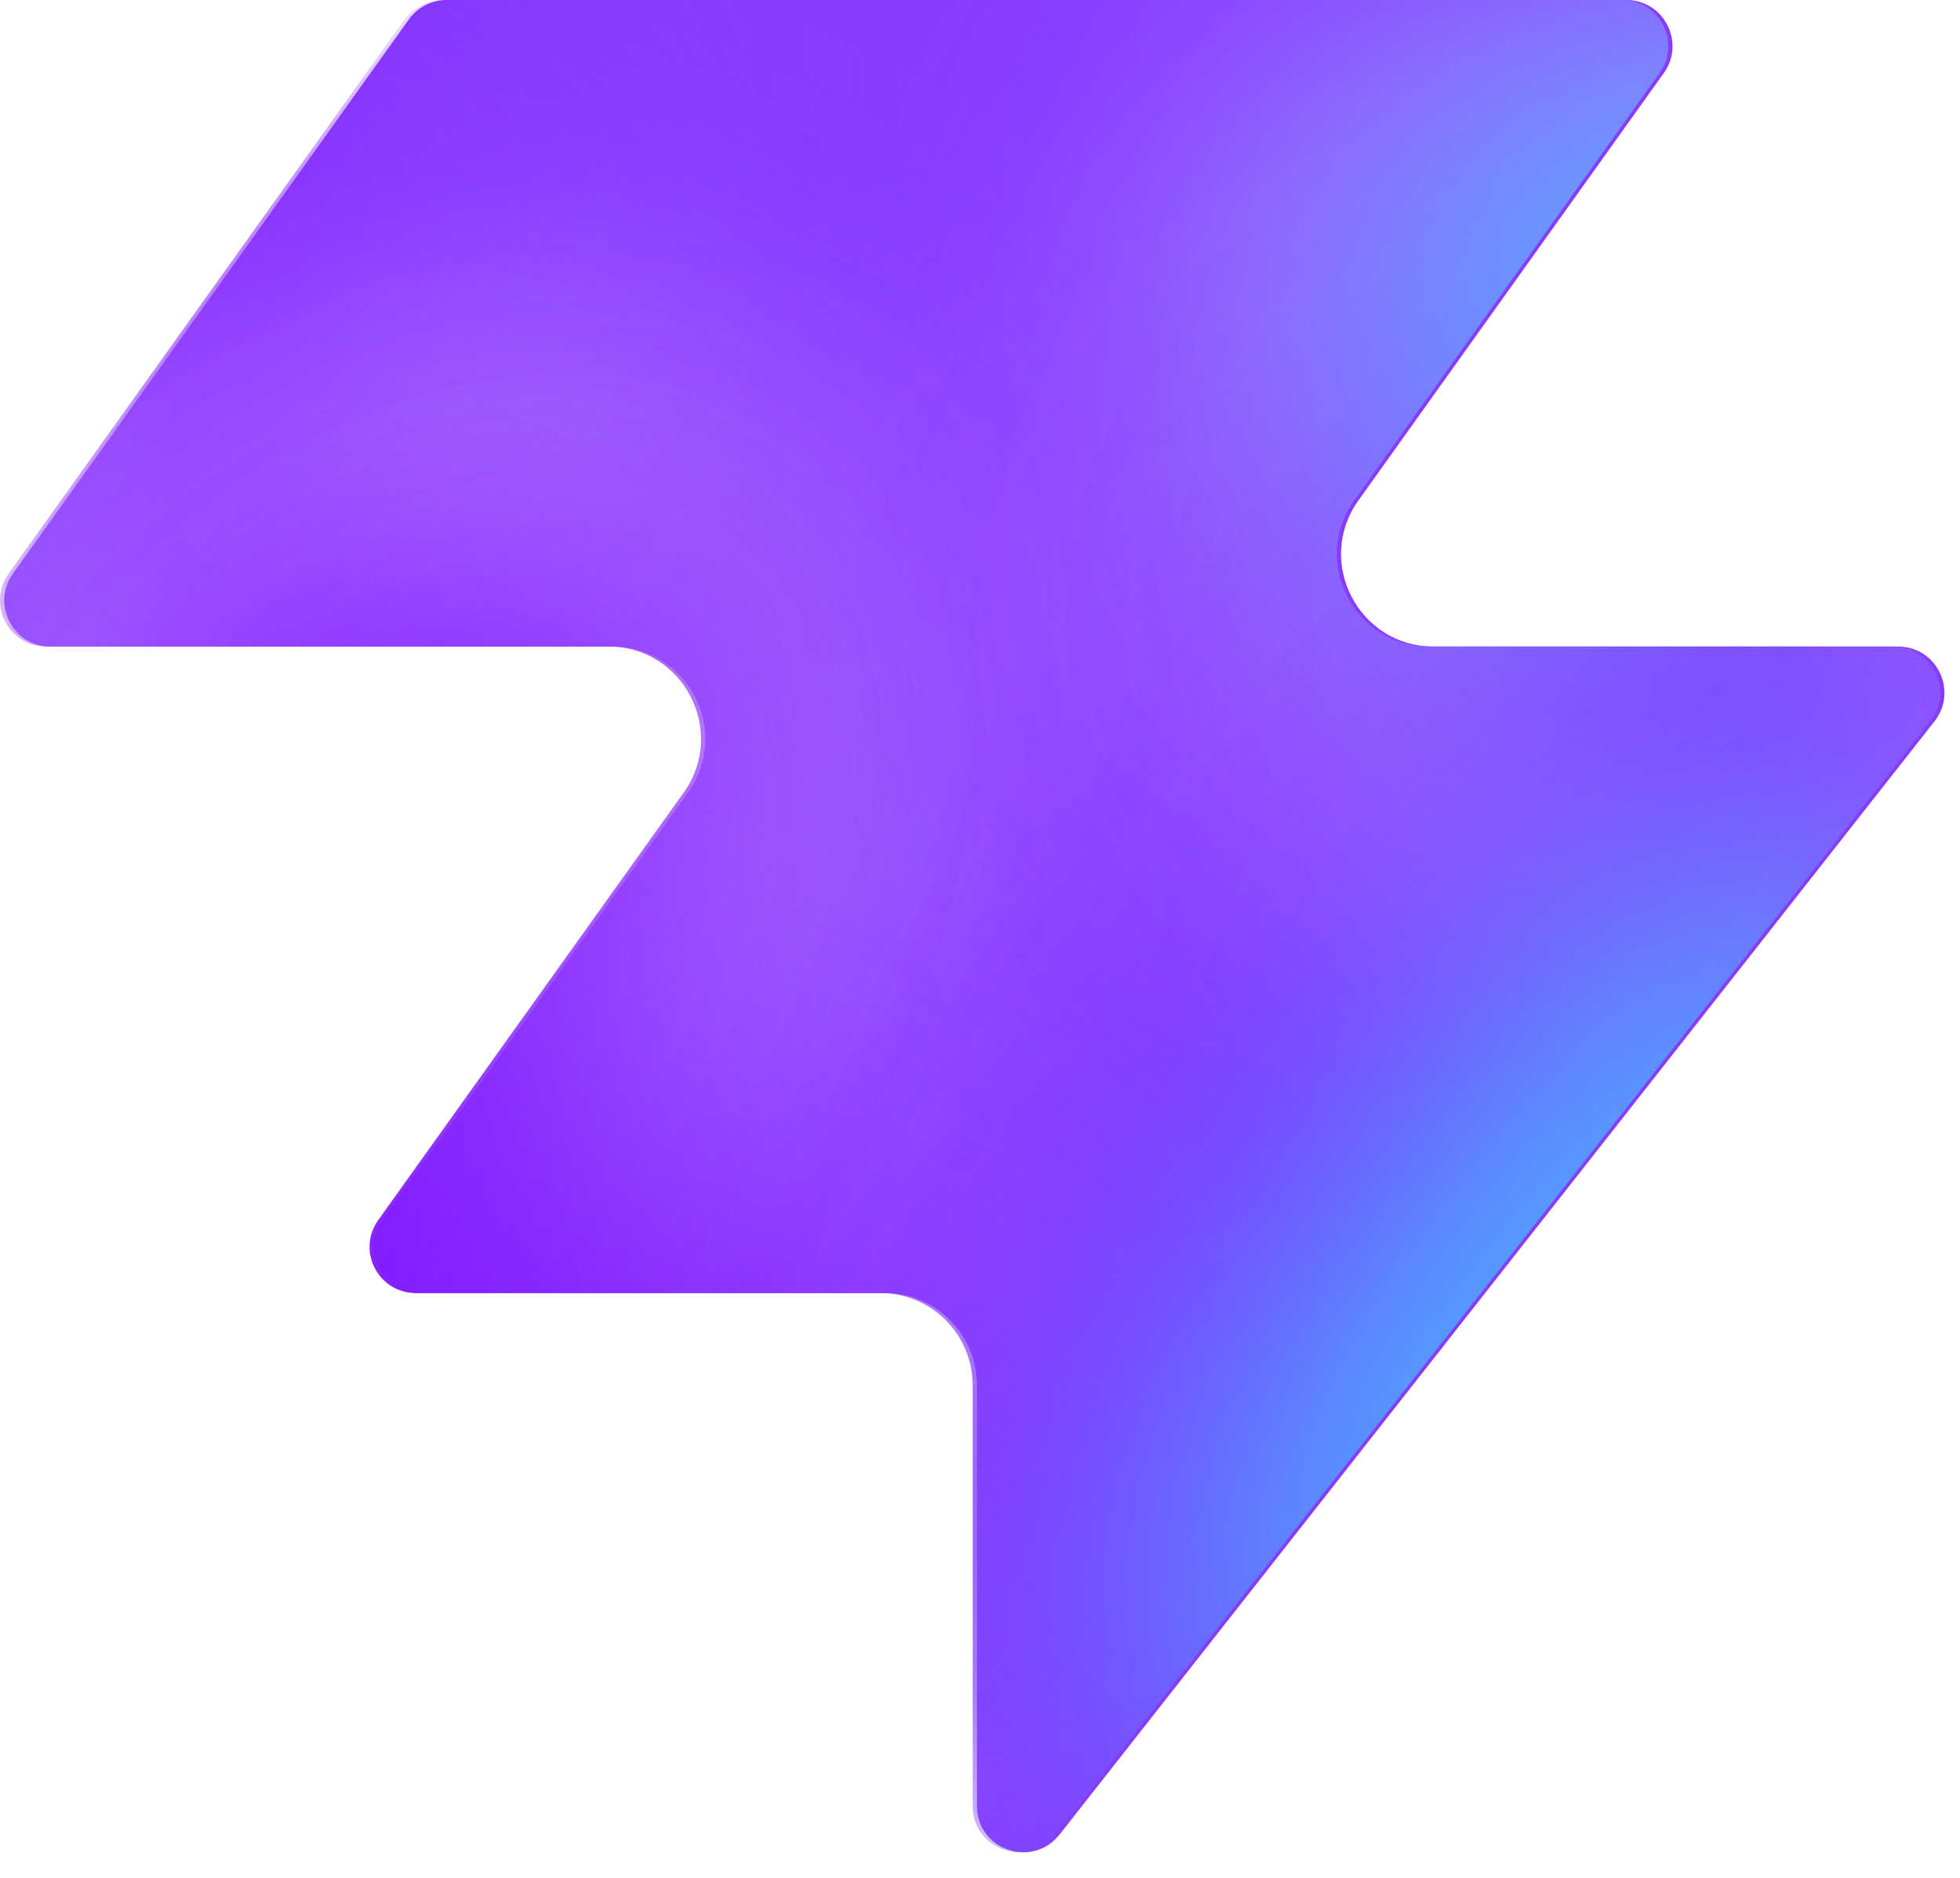
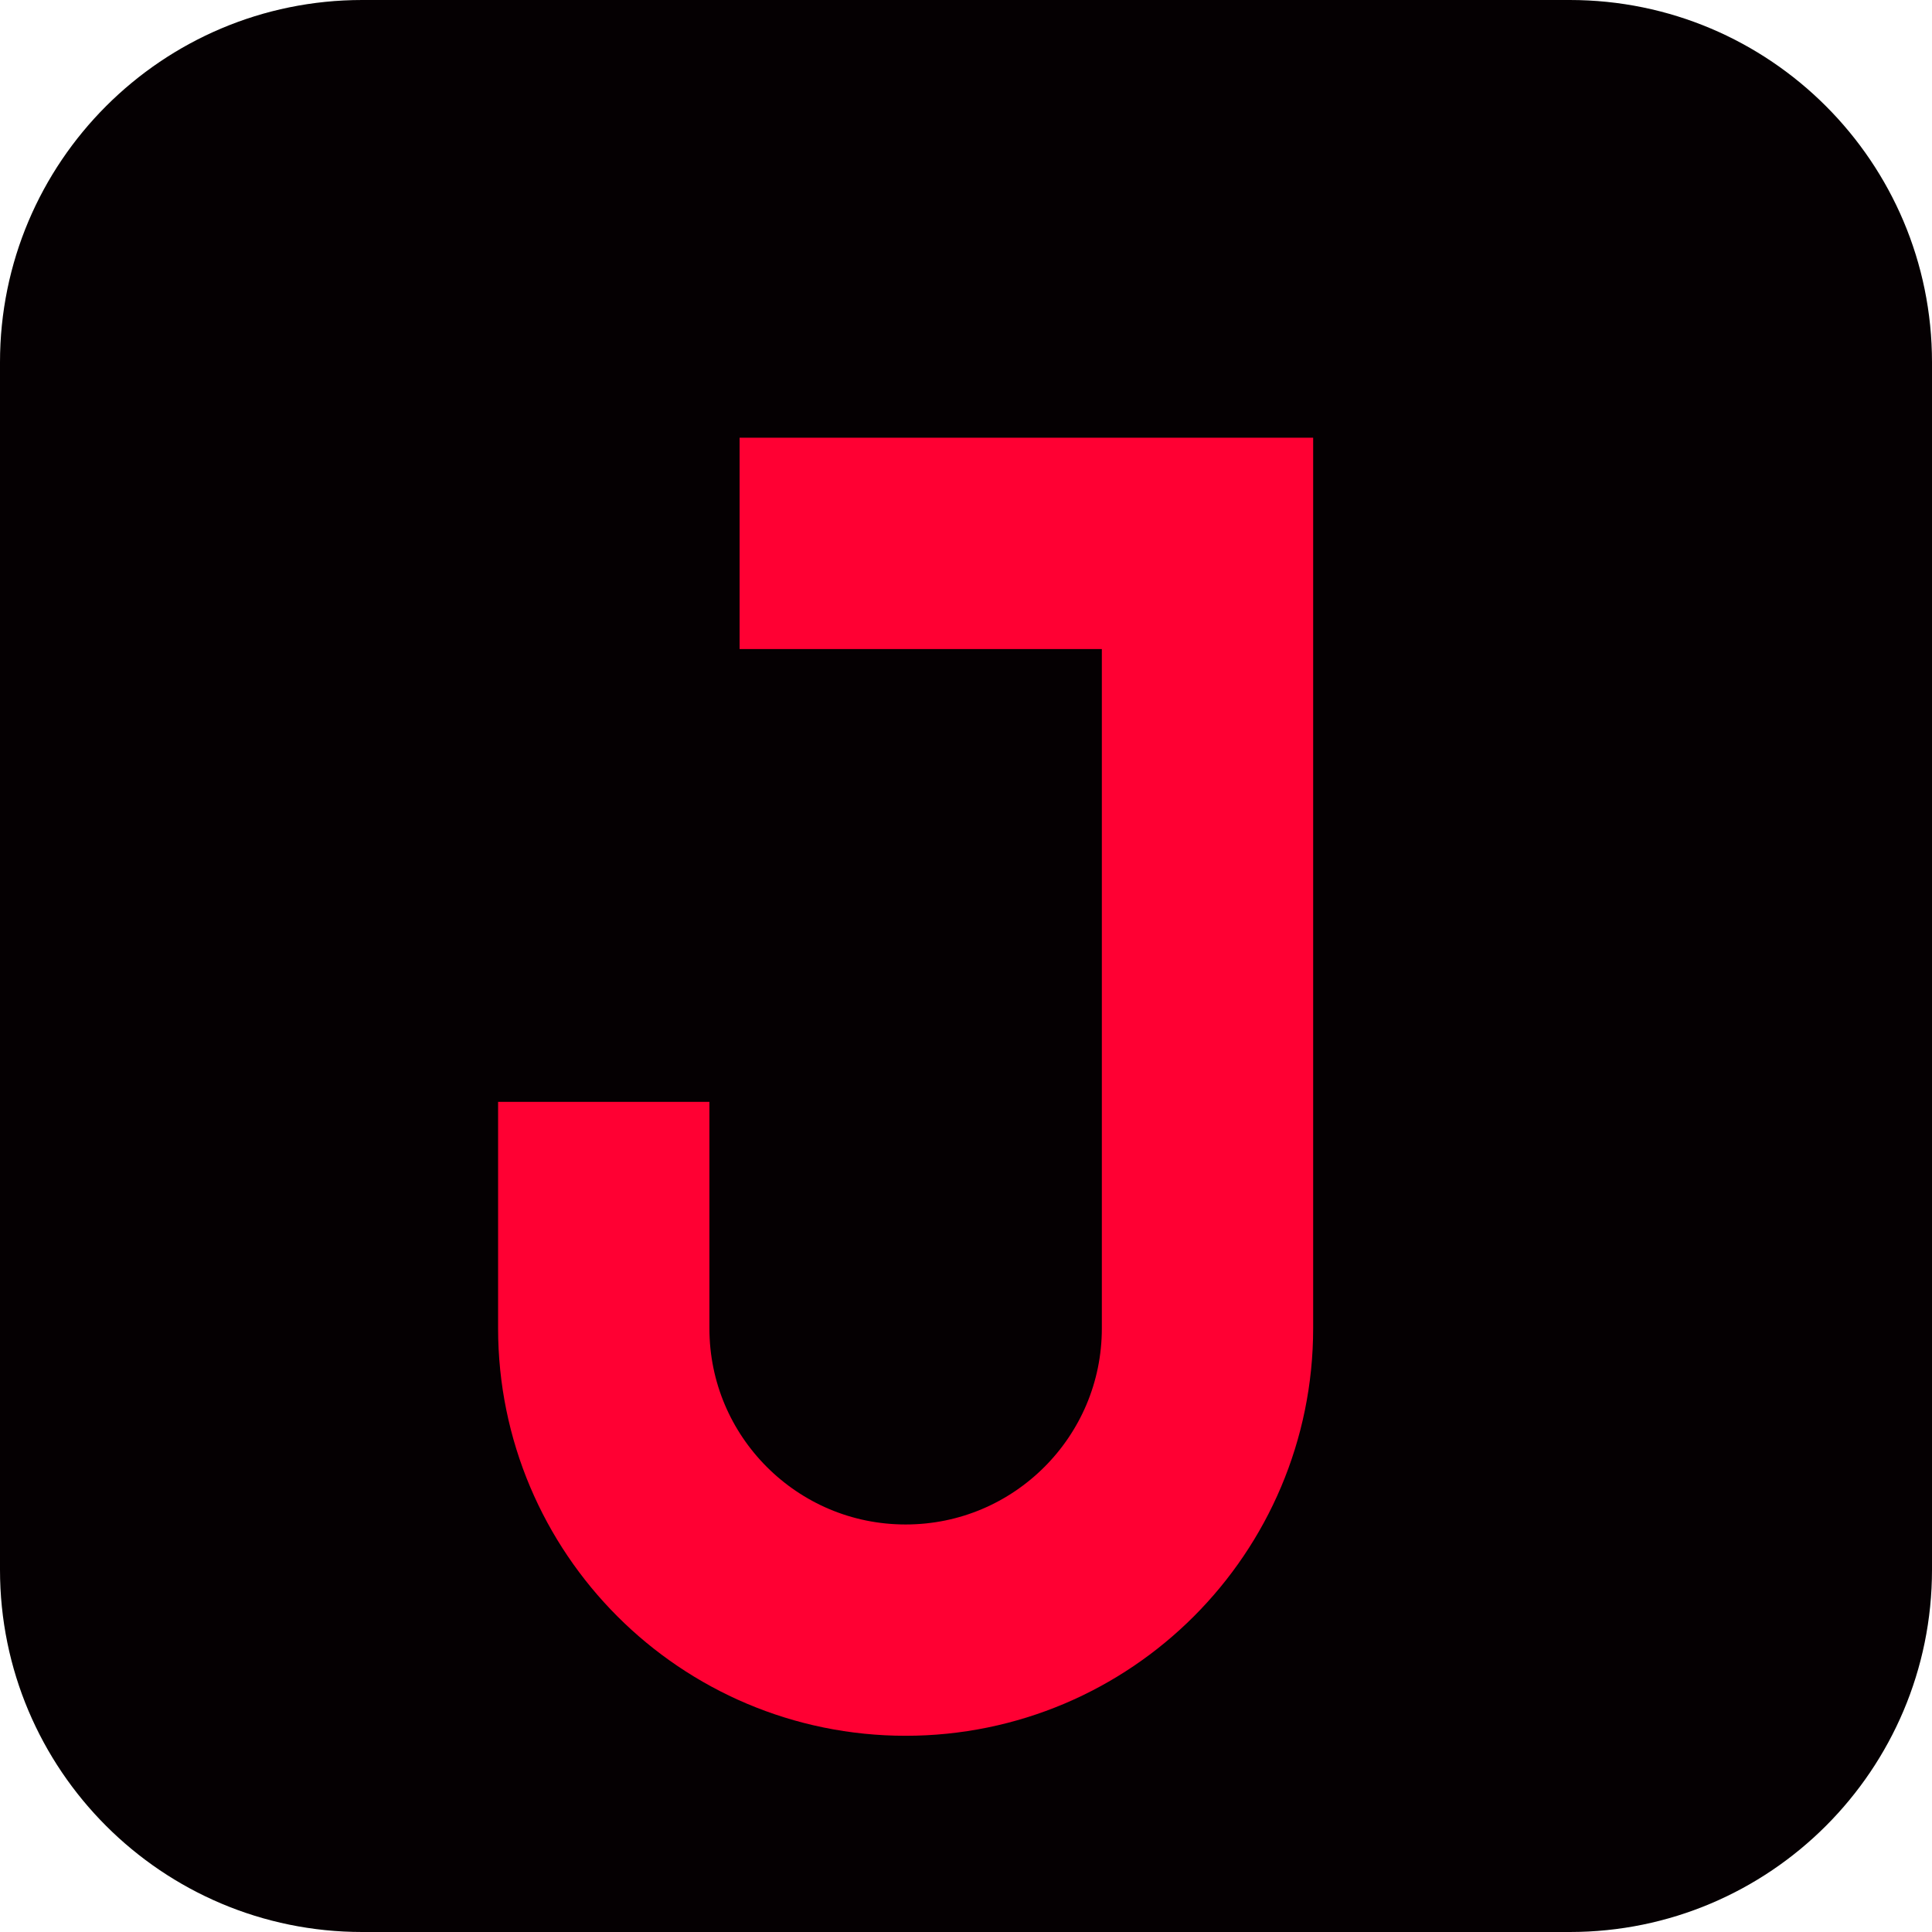
- <svg xmlns="http://www.w3.org/2000/svg" width="48" height="46" fill="none" viewBox="0 0 48 46">
-   <path fill="#863bff" d="M25.946 44.938c-.664.845-2.021.375-2.021-.698V33.937a2.26 2.26 0 0 0-2.262-2.262H10.287c-.92 0-1.456-1.04-.92-1.788l7.48-10.471c1.07-1.497 0-3.578-1.842-3.578H1.237c-.92 0-1.456-1.04-.92-1.788L10.013.474c.214-.297.556-.474.92-.474h28.894c.92 0 1.456 1.04.92 1.788l-7.48 10.471c-1.07 1.498 0 3.579 1.842 3.579h11.377c.943 0 1.473 1.088.89 1.83L25.947 44.94z" style="fill:#863bff;fill:color(display-p3 .525 .23 1);fill-opacity:1" />
-   <mask id="a" width="48" height="46" x="0" y="0" maskUnits="userSpaceOnUse" style="mask-type:alpha">
-     <path fill="#000" d="M25.842 44.938c-.664.844-2.021.375-2.021-.698V33.937a2.26 2.26 0 0 0-2.262-2.262H10.183c-.92 0-1.456-1.04-.92-1.788l7.48-10.471c1.07-1.498 0-3.579-1.842-3.579H1.133c-.92 0-1.456-1.04-.92-1.787L9.91.473c.214-.297.556-.474.92-.474h28.894c.92 0 1.456 1.04.92 1.788l-7.48 10.471c-1.07 1.498 0 3.578 1.842 3.578h11.377c.943 0 1.473 1.088.89 1.832L25.843 44.94z" style="fill:#000;fill-opacity:1" />
-   </mask>
-   <g mask="url(#a)">
-     <g filter="url(#b)">
-       <ellipse cx="5.508" cy="14.704" fill="#ede6ff" rx="5.508" ry="14.704" style="fill:#ede6ff;fill:color(display-p3 .927 .903 1);fill-opacity:1" transform="matrix(.00324 1 1 -.00324 -4.47 31.516)" />
-     </g>
-     <g filter="url(#c)">
-       <ellipse cx="10.399" cy="29.851" fill="#ede6ff" rx="10.399" ry="29.851" style="fill:#ede6ff;fill:color(display-p3 .927 .903 1);fill-opacity:1" transform="matrix(.00324 1 1 -.00324 -39.328 7.883)" />
-     </g>
-     <g filter="url(#d)">
-       <ellipse cx="5.508" cy="30.487" fill="#7e14ff" rx="5.508" ry="30.487" style="fill:#7e14ff;fill:color(display-p3 .492 .077 1);fill-opacity:1" transform="rotate(89.814 -25.913 -14.639)scale(1 -1)" />
-     </g>
-     <g filter="url(#e)">
-       <ellipse cx="5.508" cy="30.599" fill="#7e14ff" rx="5.508" ry="30.599" style="fill:#7e14ff;fill:color(display-p3 .492 .077 1);fill-opacity:1" transform="rotate(89.814 -32.644 -3.334)scale(1 -1)" />
-     </g>
-     <g filter="url(#f)">
-       <ellipse cx="5.508" cy="30.599" fill="#7e14ff" rx="5.508" ry="30.599" style="fill:#7e14ff;fill:color(display-p3 .492 .077 1);fill-opacity:1" transform="matrix(.00324 1 1 -.00324 -34.34 30.47)" />
-     </g>
-     <g filter="url(#g)">
-       <ellipse cx="14.072" cy="22.078" fill="#ede6ff" rx="14.072" ry="22.078" style="fill:#ede6ff;fill:color(display-p3 .927 .903 1);fill-opacity:1" transform="rotate(93.35 24.506 48.493)scale(-1 1)" />
-     </g>
-     <g filter="url(#h)">
-       <ellipse cx="3.47" cy="21.501" fill="#7e14ff" rx="3.47" ry="21.501" style="fill:#7e14ff;fill:color(display-p3 .492 .077 1);fill-opacity:1" transform="rotate(89.009 28.708 47.59)scale(-1 1)" />
-     </g>
-     <g filter="url(#i)">
-       <ellipse cx="3.47" cy="21.501" fill="#7e14ff" rx="3.47" ry="21.501" style="fill:#7e14ff;fill:color(display-p3 .492 .077 1);fill-opacity:1" transform="rotate(89.009 28.708 47.59)scale(-1 1)" />
-     </g>
-     <g filter="url(#j)">
-       <ellipse cx=".387" cy="8.972" fill="#7e14ff" rx="4.407" ry="29.108" style="fill:#7e14ff;fill:color(display-p3 .492 .077 1);fill-opacity:1" transform="rotate(39.51 .387 8.972)" />
-     </g>
-     <g filter="url(#k)">
-       <ellipse cx="47.523" cy="-6.092" fill="#7e14ff" rx="4.407" ry="29.108" style="fill:#7e14ff;fill:color(display-p3 .492 .077 1);fill-opacity:1" transform="rotate(37.892 47.523 -6.092)" />
-     </g>
-     <g filter="url(#l)">
-       <ellipse cx="41.412" cy="6.333" fill="#47bfff" rx="5.971" ry="9.665" style="fill:#47bfff;fill:color(display-p3 .28 .748 1);fill-opacity:1" transform="rotate(37.892 41.412 6.333)" />
-     </g>
-     <g filter="url(#m)">
-       <ellipse cx="-1.879" cy="38.332" fill="#7e14ff" rx="4.407" ry="29.108" style="fill:#7e14ff;fill:color(display-p3 .492 .077 1);fill-opacity:1" transform="rotate(37.892 -1.88 38.332)" />
-     </g>
-     <g filter="url(#n)">
-       <ellipse cx="-1.879" cy="38.332" fill="#7e14ff" rx="4.407" ry="29.108" style="fill:#7e14ff;fill:color(display-p3 .492 .077 1);fill-opacity:1" transform="rotate(37.892 -1.88 38.332)" />
-     </g>
-     <g filter="url(#o)">
-       <ellipse cx="35.651" cy="29.907" fill="#7e14ff" rx="4.407" ry="29.108" style="fill:#7e14ff;fill:color(display-p3 .492 .077 1);fill-opacity:1" transform="rotate(37.892 35.651 29.907)" />
-     </g>
-     <g filter="url(#p)">
-       <ellipse cx="38.418" cy="32.4" fill="#47bfff" rx="5.971" ry="15.297" style="fill:#47bfff;fill:color(display-p3 .28 .748 1);fill-opacity:1" transform="rotate(37.892 38.418 32.4)" />
-     </g>
-   </g>
-   <defs>
-     <filter id="b" width="60.045" height="41.654" x="-19.77" y="16.149" color-interpolation-filters="sRGB" filterUnits="userSpaceOnUse">
-       <feFlood flood-opacity="0" result="BackgroundImageFix" />
-       <feBlend in="SourceGraphic" in2="BackgroundImageFix" result="shape" />
-       <feGaussianBlur result="effect1_foregroundBlur_2002_17158" stdDeviation="7.659" />
-     </filter>
-     <filter id="c" width="90.34" height="51.437" x="-54.613" y="-7.533" color-interpolation-filters="sRGB" filterUnits="userSpaceOnUse">
-       <feFlood flood-opacity="0" result="BackgroundImageFix" />
-       <feBlend in="SourceGraphic" in2="BackgroundImageFix" result="shape" />
-       <feGaussianBlur result="effect1_foregroundBlur_2002_17158" stdDeviation="7.659" />
-     </filter>
-     <filter id="d" width="79.355" height="29.4" x="-49.64" y="2.03" color-interpolation-filters="sRGB" filterUnits="userSpaceOnUse">
-       <feFlood flood-opacity="0" result="BackgroundImageFix" />
-       <feBlend in="SourceGraphic" in2="BackgroundImageFix" result="shape" />
-       <feGaussianBlur result="effect1_foregroundBlur_2002_17158" stdDeviation="4.596" />
-     </filter>
-     <filter id="e" width="79.579" height="29.4" x="-45.045" y="20.029" color-interpolation-filters="sRGB" filterUnits="userSpaceOnUse">
-       <feFlood flood-opacity="0" result="BackgroundImageFix" />
-       <feBlend in="SourceGraphic" in2="BackgroundImageFix" result="shape" />
-       <feGaussianBlur result="effect1_foregroundBlur_2002_17158" stdDeviation="4.596" />
-     </filter>
-     <filter id="f" width="79.579" height="29.4" x="-43.513" y="21.178" color-interpolation-filters="sRGB" filterUnits="userSpaceOnUse">
-       <feFlood flood-opacity="0" result="BackgroundImageFix" />
-       <feBlend in="SourceGraphic" in2="BackgroundImageFix" result="shape" />
-       <feGaussianBlur result="effect1_foregroundBlur_2002_17158" stdDeviation="4.596" />
-     </filter>
-     <filter id="g" width="74.749" height="58.852" x="15.756" y="-17.901" color-interpolation-filters="sRGB" filterUnits="userSpaceOnUse">
-       <feFlood flood-opacity="0" result="BackgroundImageFix" />
-       <feBlend in="SourceGraphic" in2="BackgroundImageFix" result="shape" />
-       <feGaussianBlur result="effect1_foregroundBlur_2002_17158" stdDeviation="7.659" />
-     </filter>
-     <filter id="h" width="61.377" height="25.362" x="23.548" y="2.284" color-interpolation-filters="sRGB" filterUnits="userSpaceOnUse">
-       <feFlood flood-opacity="0" result="BackgroundImageFix" />
-       <feBlend in="SourceGraphic" in2="BackgroundImageFix" result="shape" />
-       <feGaussianBlur result="effect1_foregroundBlur_2002_17158" stdDeviation="4.596" />
-     </filter>
-     <filter id="i" width="61.377" height="25.362" x="23.548" y="2.284" color-interpolation-filters="sRGB" filterUnits="userSpaceOnUse">
-       <feFlood flood-opacity="0" result="BackgroundImageFix" />
-       <feBlend in="SourceGraphic" in2="BackgroundImageFix" result="shape" />
-       <feGaussianBlur result="effect1_foregroundBlur_2002_17158" stdDeviation="4.596" />
-     </filter>
-     <filter id="j" width="56.045" height="63.649" x="-27.636" y="-22.853" color-interpolation-filters="sRGB" filterUnits="userSpaceOnUse">
-       <feFlood flood-opacity="0" result="BackgroundImageFix" />
-       <feBlend in="SourceGraphic" in2="BackgroundImageFix" result="shape" />
-       <feGaussianBlur result="effect1_foregroundBlur_2002_17158" stdDeviation="4.596" />
-     </filter>
-     <filter id="k" width="54.814" height="64.646" x="20.116" y="-38.415" color-interpolation-filters="sRGB" filterUnits="userSpaceOnUse">
-       <feFlood flood-opacity="0" result="BackgroundImageFix" />
-       <feBlend in="SourceGraphic" in2="BackgroundImageFix" result="shape" />
-       <feGaussianBlur result="effect1_foregroundBlur_2002_17158" stdDeviation="4.596" />
-     </filter>
-     <filter id="l" width="33.541" height="35.313" x="24.641" y="-11.323" color-interpolation-filters="sRGB" filterUnits="userSpaceOnUse">
-       <feFlood flood-opacity="0" result="BackgroundImageFix" />
-       <feBlend in="SourceGraphic" in2="BackgroundImageFix" result="shape" />
-       <feGaussianBlur result="effect1_foregroundBlur_2002_17158" stdDeviation="4.596" />
-     </filter>
-     <filter id="m" width="54.814" height="64.646" x="-29.286" y="6.009" color-interpolation-filters="sRGB" filterUnits="userSpaceOnUse">
-       <feFlood flood-opacity="0" result="BackgroundImageFix" />
-       <feBlend in="SourceGraphic" in2="BackgroundImageFix" result="shape" />
-       <feGaussianBlur result="effect1_foregroundBlur_2002_17158" stdDeviation="4.596" />
-     </filter>
-     <filter id="n" width="54.814" height="64.646" x="-29.286" y="6.009" color-interpolation-filters="sRGB" filterUnits="userSpaceOnUse">
-       <feFlood flood-opacity="0" result="BackgroundImageFix" />
-       <feBlend in="SourceGraphic" in2="BackgroundImageFix" result="shape" />
-       <feGaussianBlur result="effect1_foregroundBlur_2002_17158" stdDeviation="4.596" />
-     </filter>
-     <filter id="o" width="54.814" height="64.646" x="8.244" y="-2.416" color-interpolation-filters="sRGB" filterUnits="userSpaceOnUse">
-       <feFlood flood-opacity="0" result="BackgroundImageFix" />
-       <feBlend in="SourceGraphic" in2="BackgroundImageFix" result="shape" />
-       <feGaussianBlur result="effect1_foregroundBlur_2002_17158" stdDeviation="4.596" />
-     </filter>
-     <filter id="p" width="39.409" height="43.623" x="18.713" y="10.588" color-interpolation-filters="sRGB" filterUnits="userSpaceOnUse">
-       <feFlood flood-opacity="0" result="BackgroundImageFix" />
-       <feBlend in="SourceGraphic" in2="BackgroundImageFix" result="shape" />
-       <feGaussianBlur result="effect1_foregroundBlur_2002_17158" stdDeviation="4.596" />
-     </filter>
-   </defs>
+ <svg xmlns="http://www.w3.org/2000/svg" viewBox="0 0 64 64">
+   <rect width="64" height="64" rx="12" fill="#050002" />
+   <path d="M20 40v4a10 10 0 0 0 20 0V18H28" fill="none" stroke="#ff0033" stroke-width="7" stroke-linecap="square" />
</svg>
